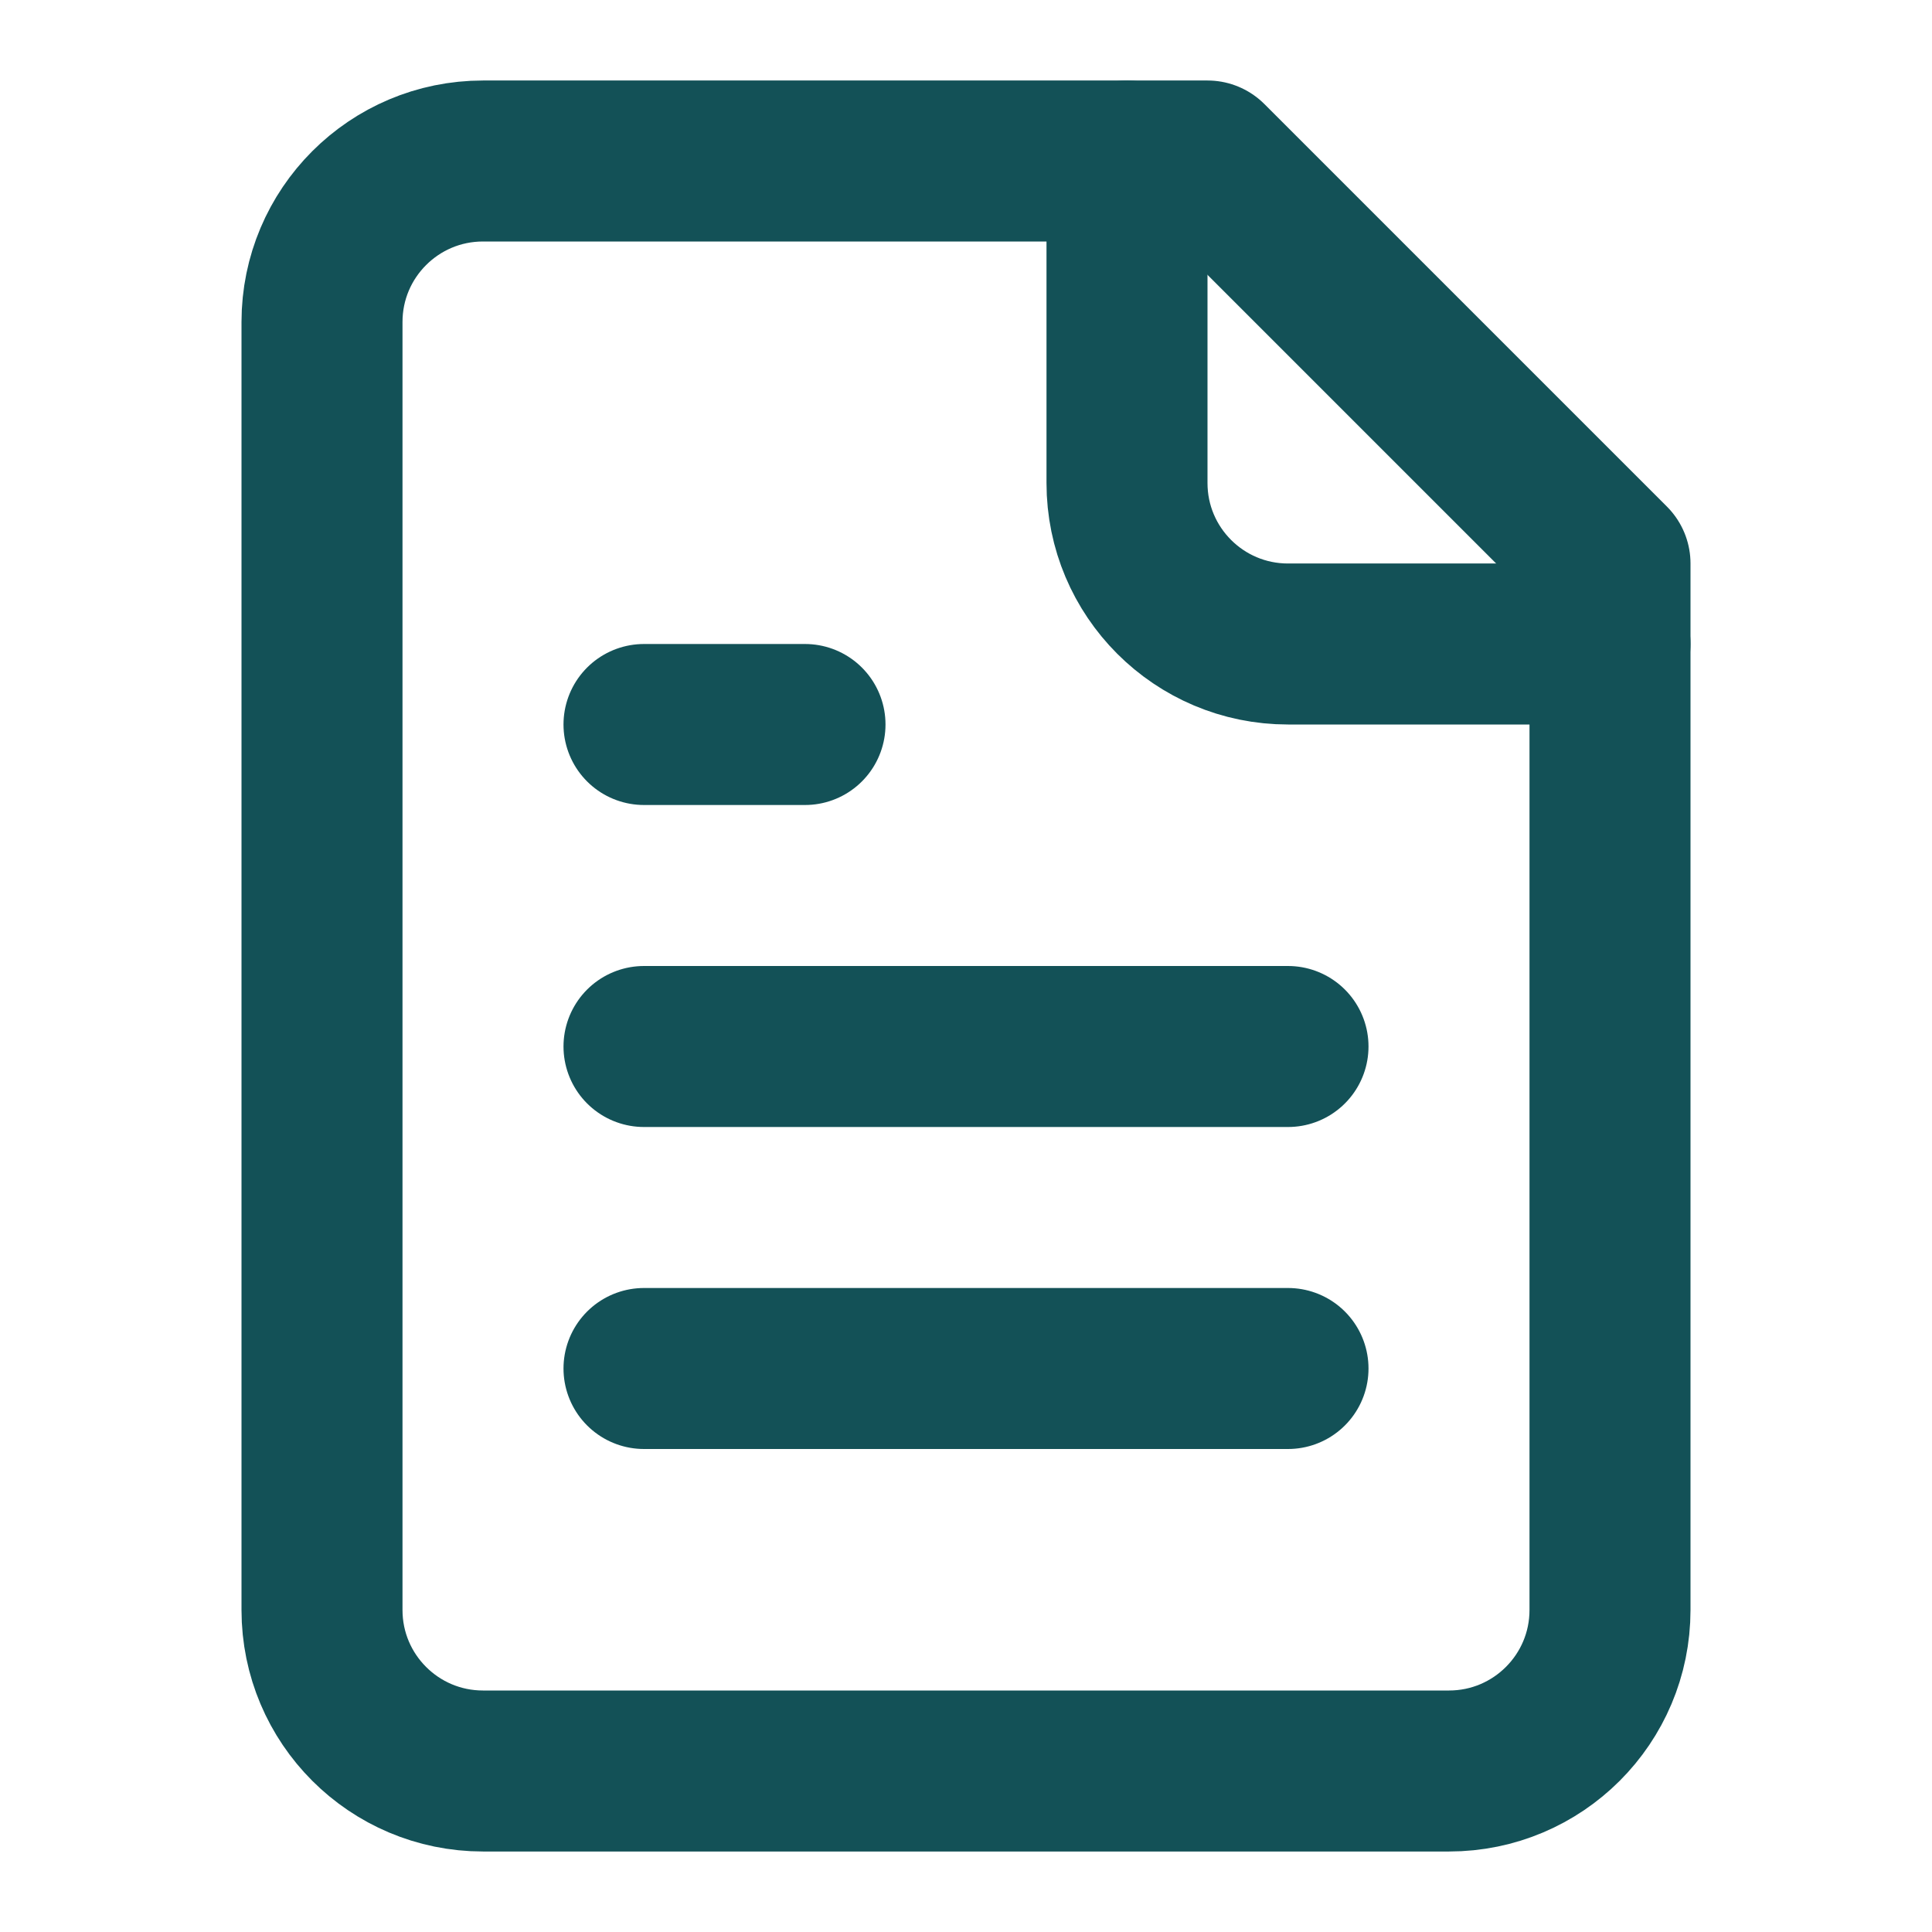
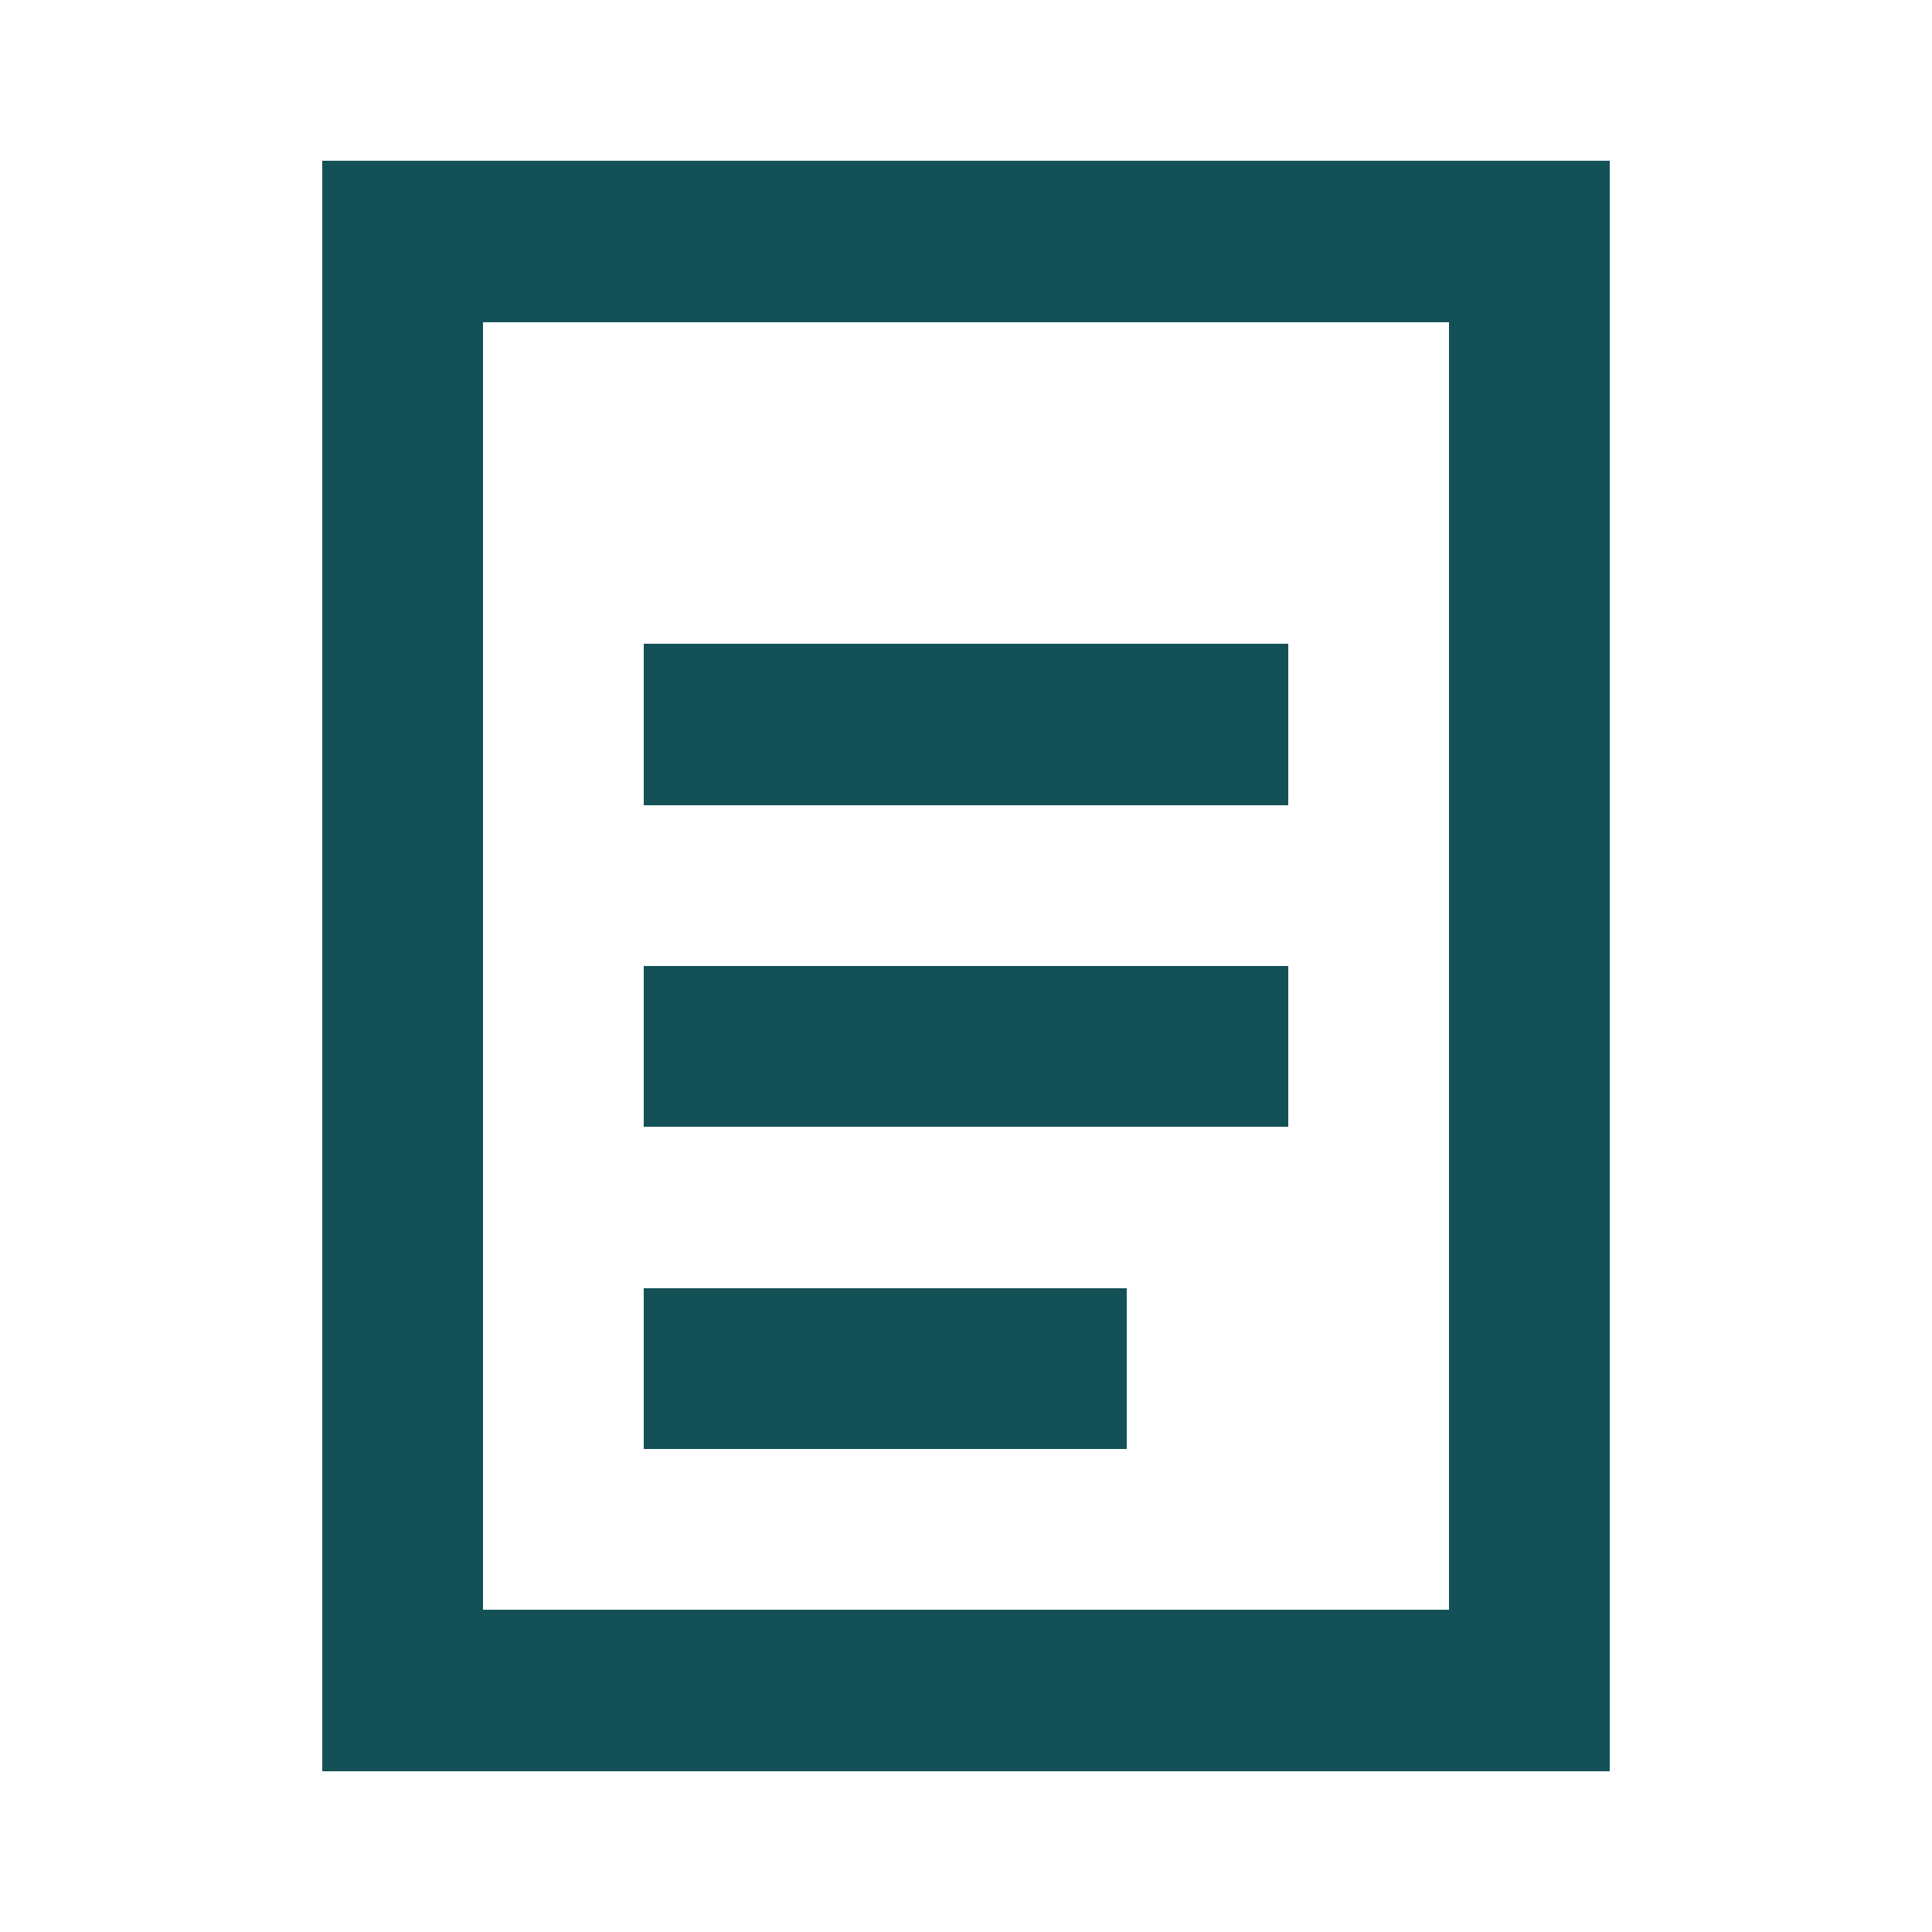
- <svg xmlns="http://www.w3.org/2000/svg" width="24" height="24" viewBox="0 0 24 24" fill="none" stroke="#135157" stroke-width="2" stroke-linecap="round" stroke-linejoin="round">
-   <path d="M15 2H6a2 2 0 0 0-2 2v16a2 2 0 0 0 2 2h12a2 2 0 0 0 2-2V7Z" />
-   <path d="M14 2v4a2 2 0 0 0 2 2h4" />
-   <path d="M10 9H8" />
-   <path d="M16 13H8" />
-   <path d="M16 17H8" />
+ <svg xmlns="http://www.w3.org/2000/svg" width="24" height="24" viewBox="0 0 24 24" fill="none">
+   <g fill="#135157" shape-rendering="crispEdges">
+     <rect x="4" y="2" width="16" height="2" />
+     <rect x="4" y="4" width="2" height="16" />
+     <rect x="18" y="4" width="2" height="16" />
+     <rect x="4" y="20" width="16" height="2" />
+     <rect x="8" y="8" width="8" height="2" />
+     <rect x="8" y="12" width="8" height="2" />
+     <rect x="8" y="16" width="6" height="2" />
+   </g>
</svg>
